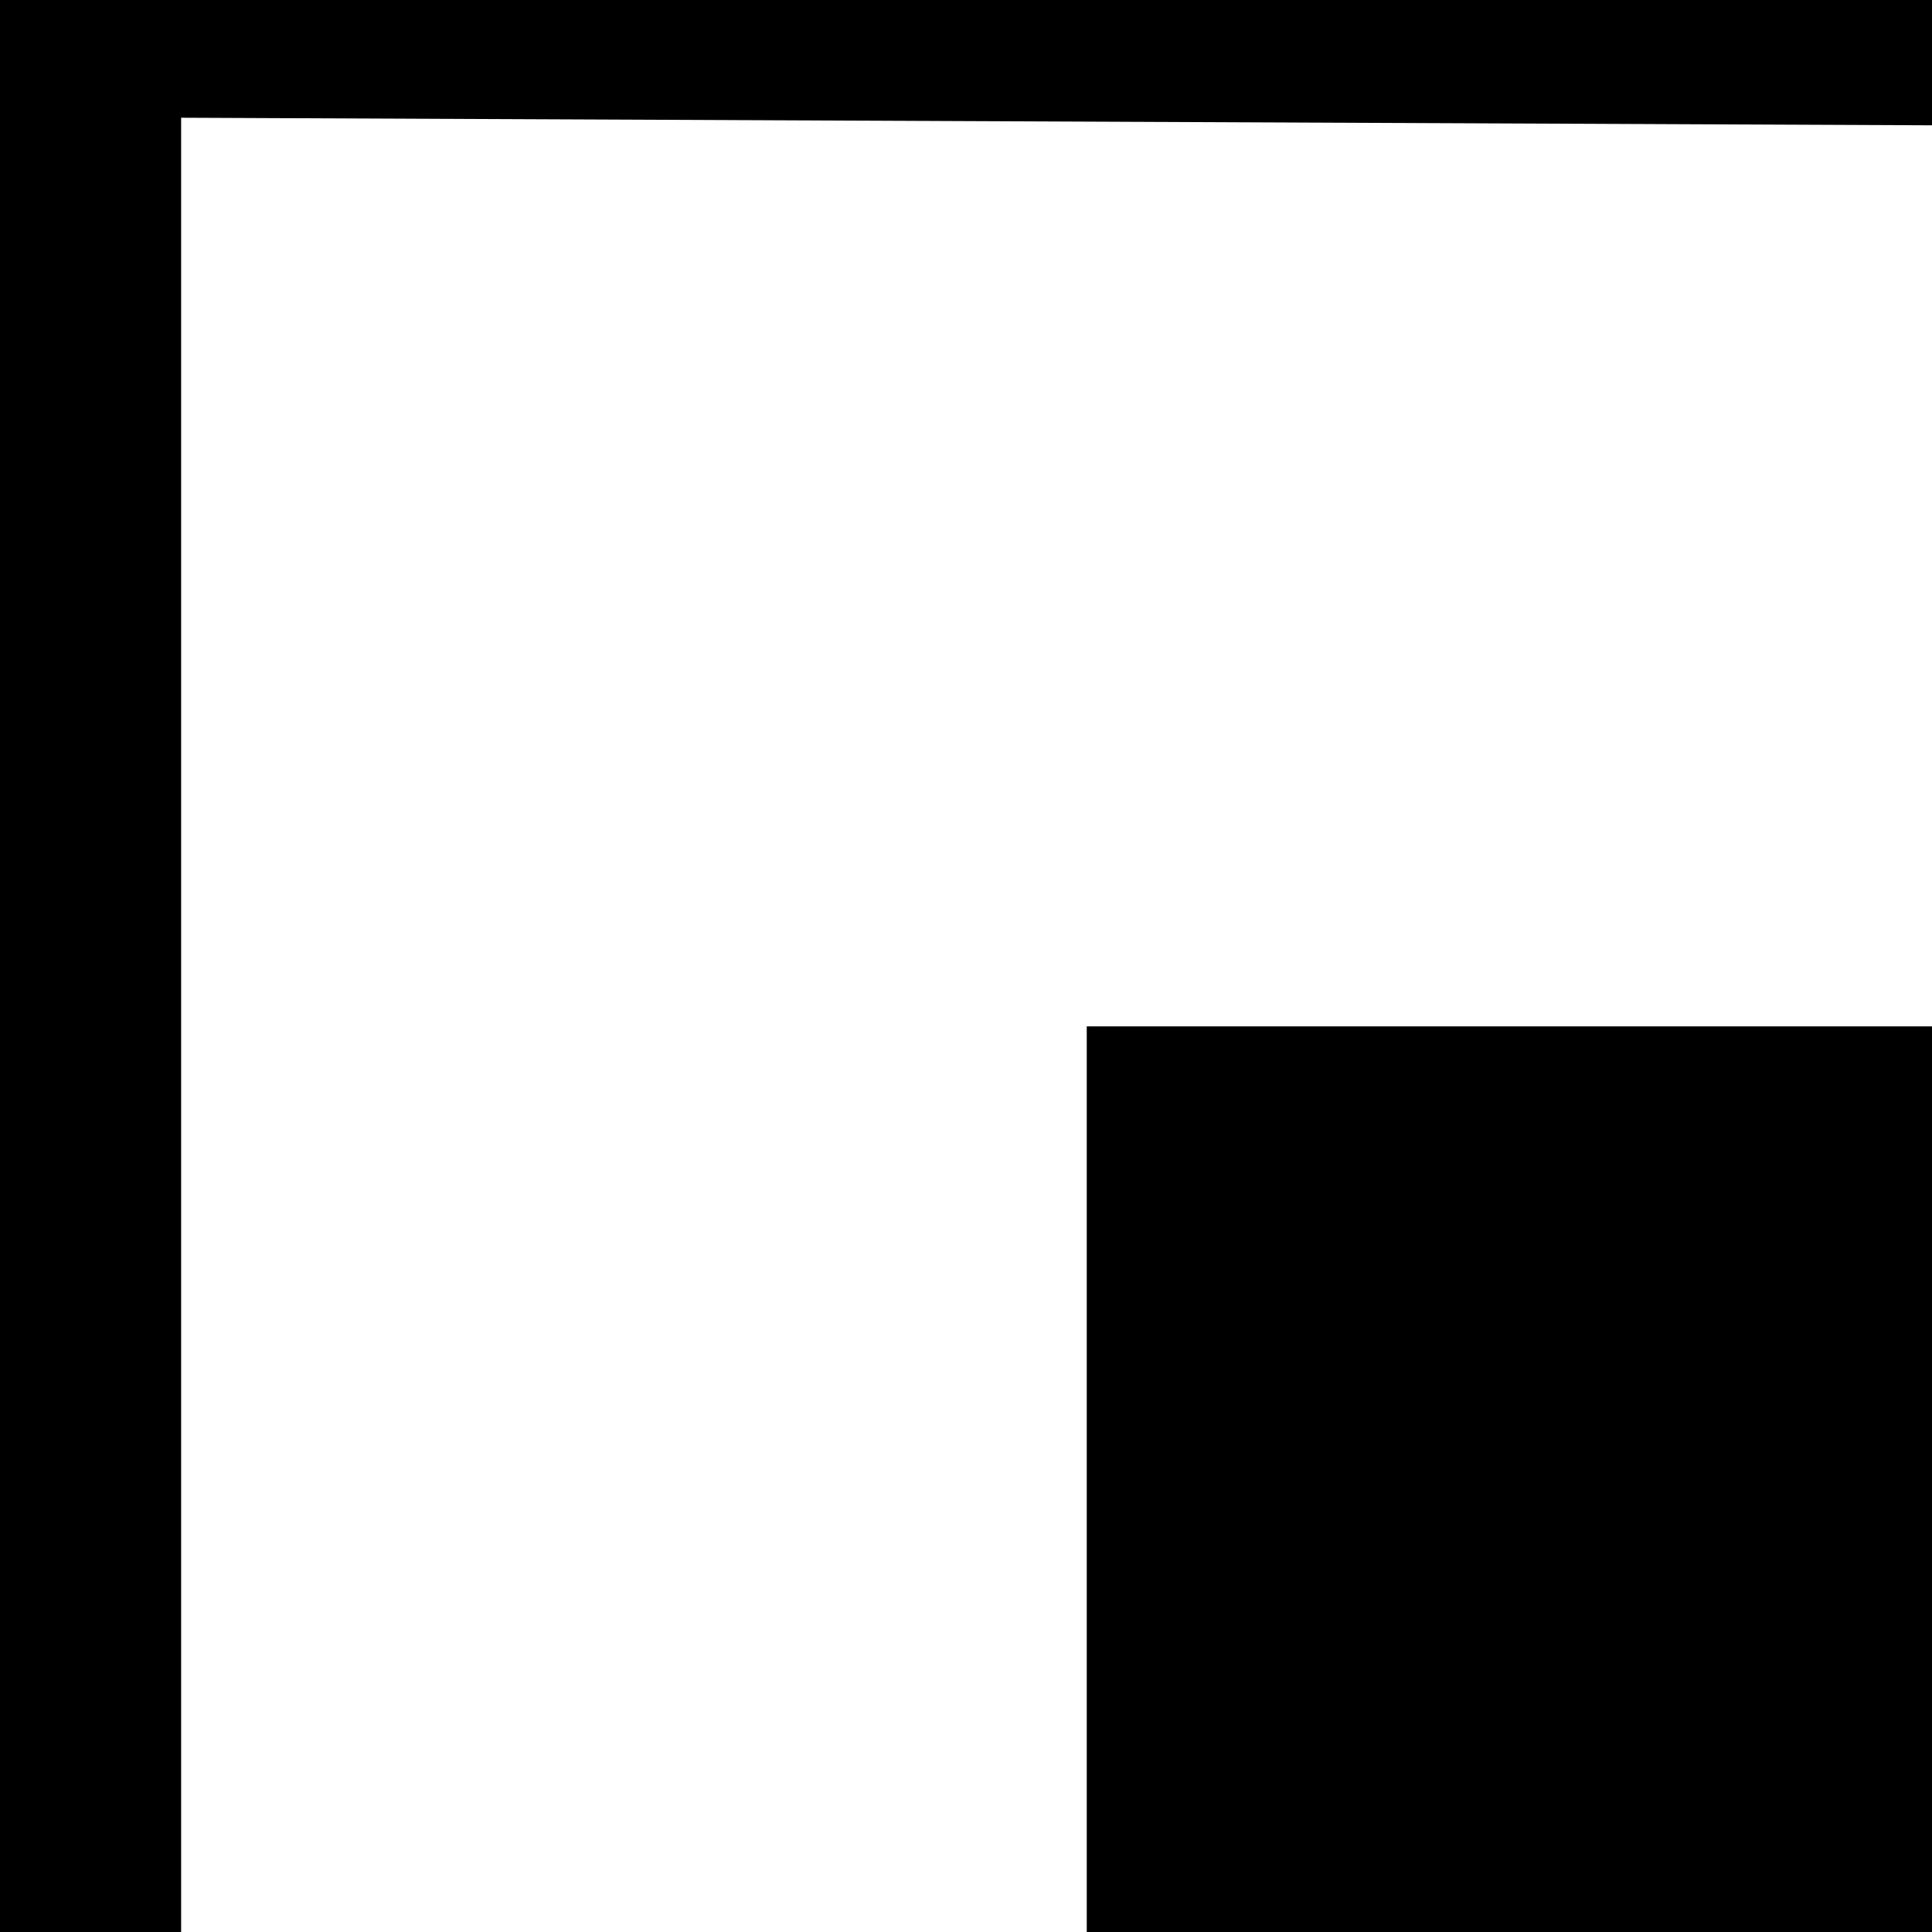
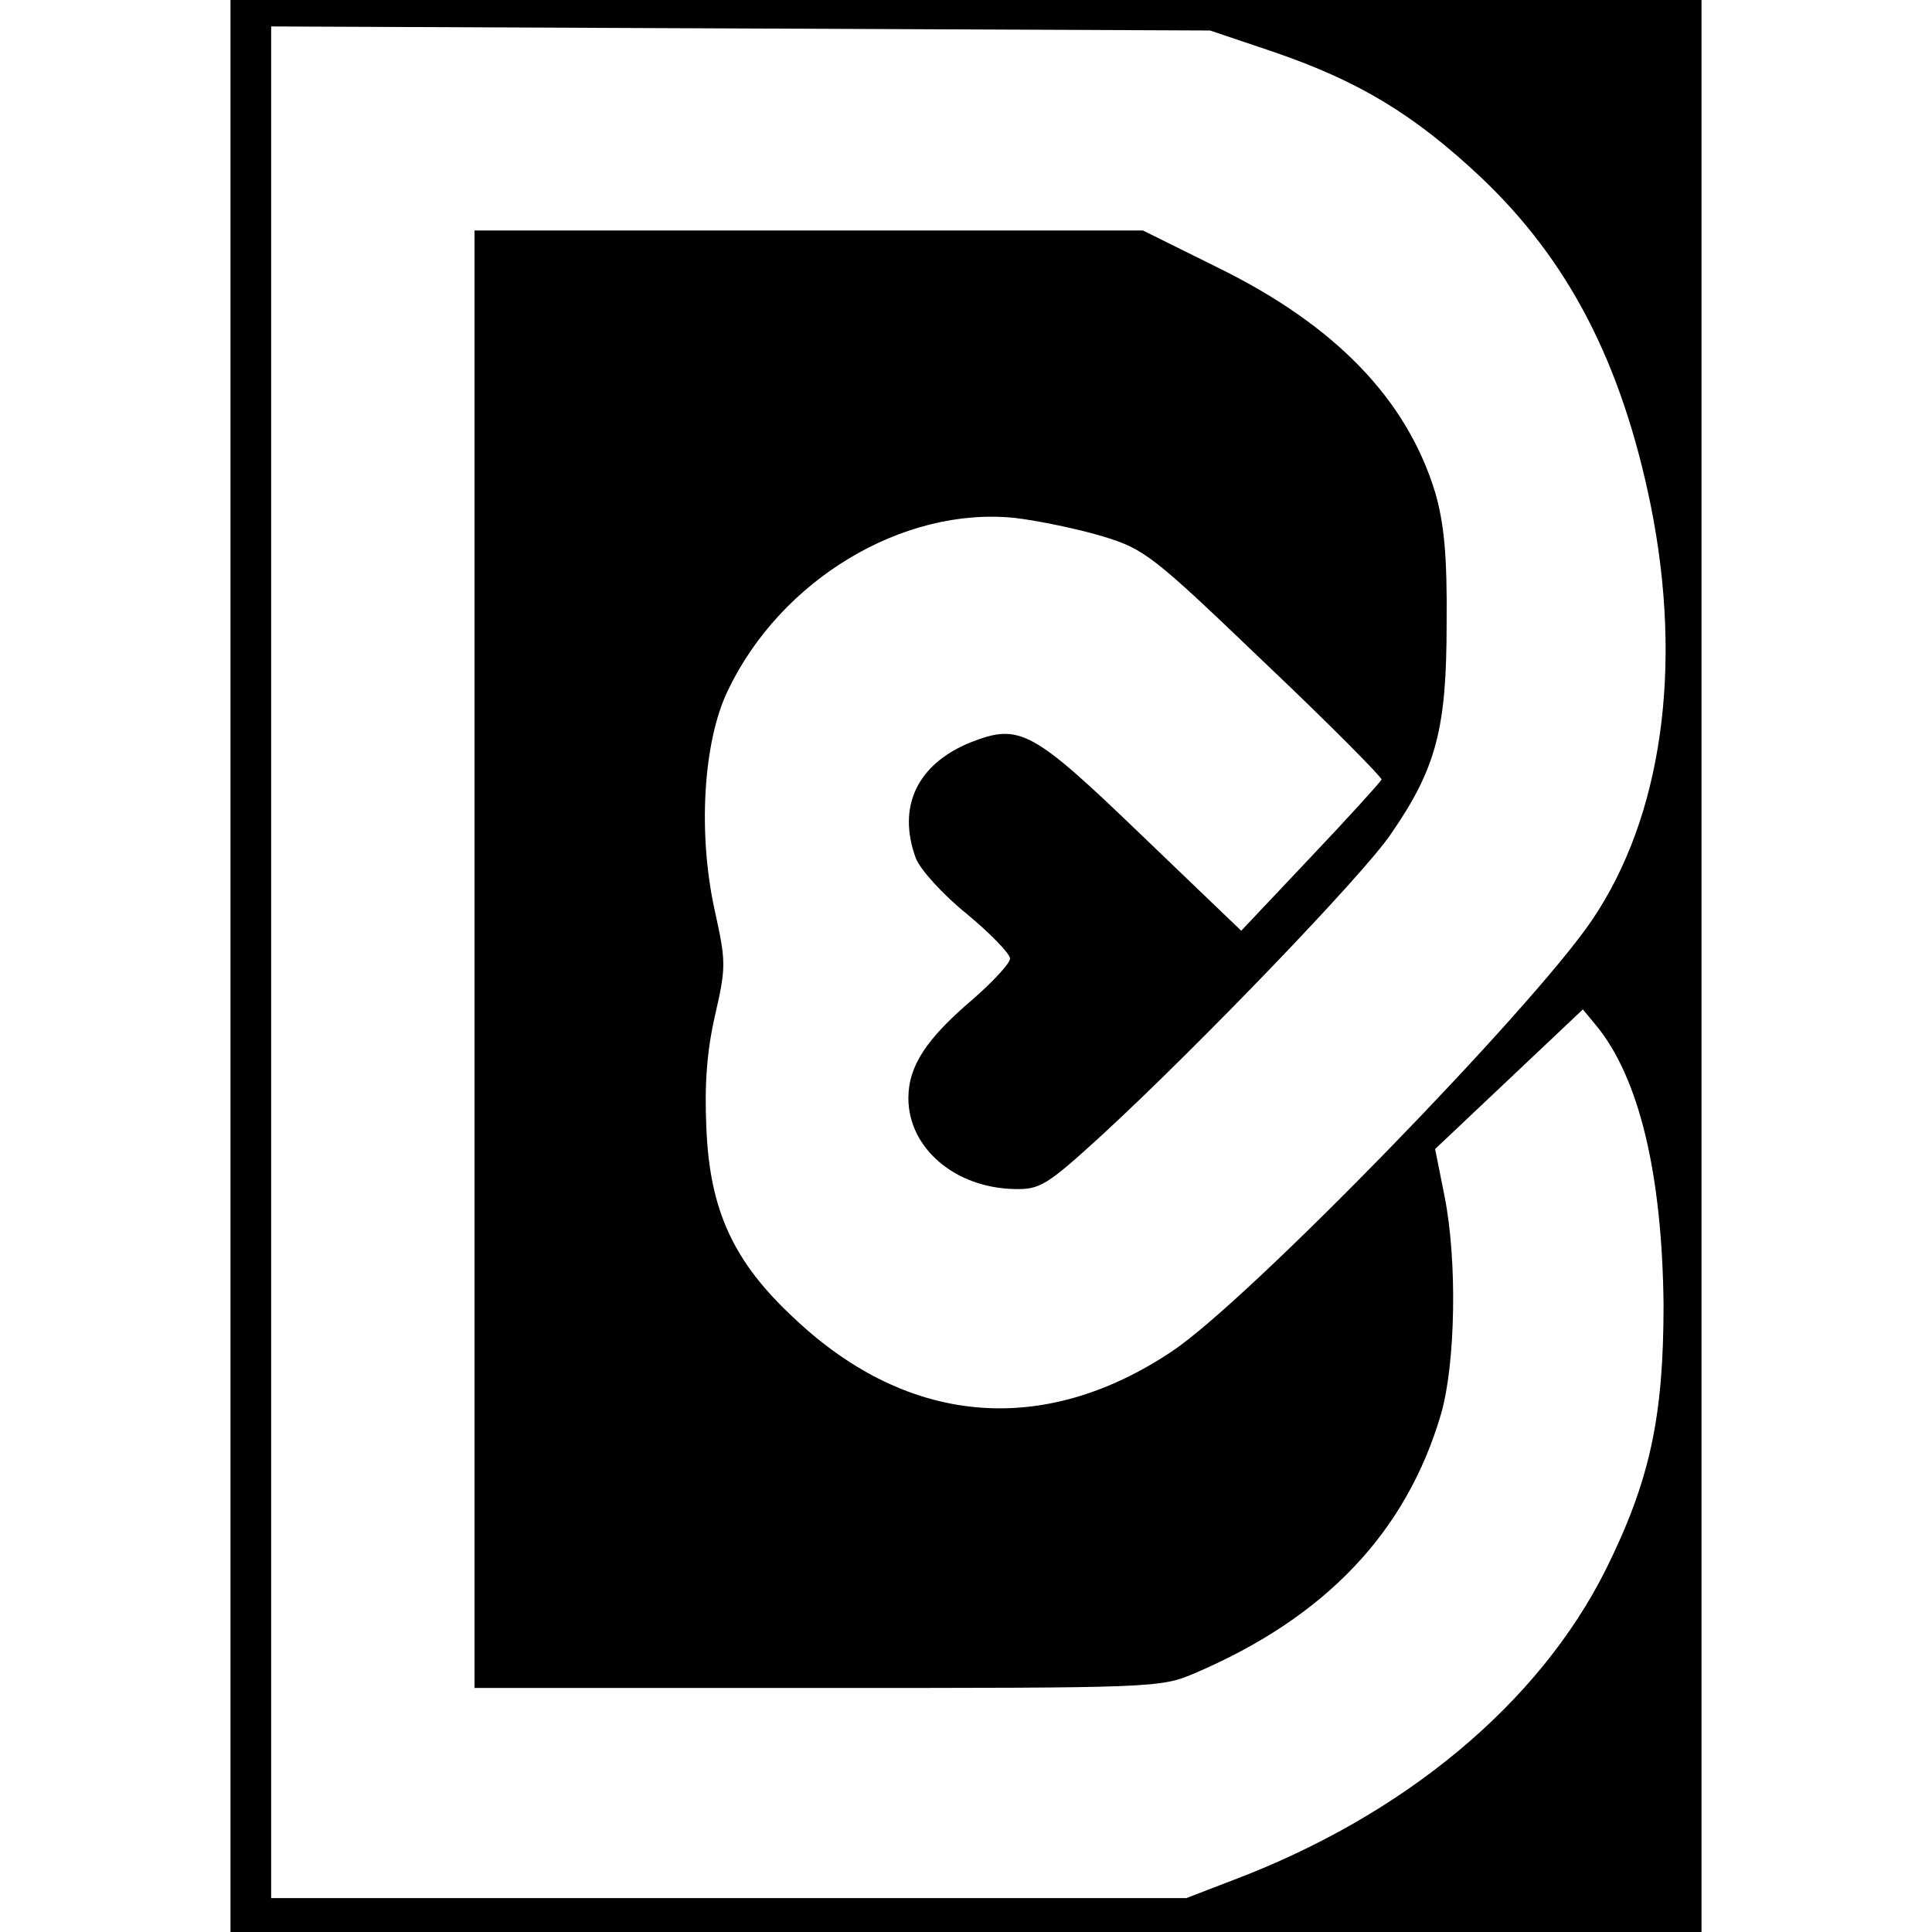
- <svg xmlns="http://www.w3.org/2000/svg" style="background-color:white;" version="1.0" width="64" height="64" viewBox="0 0 64 64" preserveAspectRatio="xMidYMid meet">
+ <svg xmlns="http://www.w3.org/2000/svg" style="background-color:white;" version="1.0" width="285pt" height="285pt" viewBox="0 0 217 285" preserveAspectRatio="xMidYMid meet">
  <g transform="translate(0,285) scale(0.1,-0.1)" fill="#000000" stroke="none">
    <path d="M0 1425 l0 -1425 1085 0 1085 0 0 1425 0 1425 -1085 0 -1085 0 0 -1425z m1540 1348 c125 -43 206 -92 304 -184 130 -123 208 -274 251 -484 48 -238 17 -460 -87 -613 -89 -131 -509 -563 -620 -636 -189 -126 -388 -109 -555 48 -91 84 -126 160 -131 282 -3 66 1 115 13 167 16 70 16 78 0 151 -26 115 -18 252 19 328 78 163 258 271 423 254 34 -4 92 -16 129 -27 63 -19 75 -29 240 -187 96 -91 173 -169 172 -172 -2 -4 -49 -56 -105 -115 l-102 -108 -147 141 c-162 156 -180 165 -252 137 -79 -32 -109 -95 -81 -171 6 -16 39 -53 75 -82 35 -29 64 -59 64 -66 0 -7 -25 -34 -56 -61 -68 -58 -94 -98 -94 -145 0 -73 68 -132 156 -134 38 -1 48 5 130 80 138 127 385 383 426 444 67 97 82 156 82 310 1 102 -4 149 -17 194 -42 137 -147 246 -320 331 l-111 55 -493 0 -493 0 0 -1075 0 -1075 506 0 c499 0 506 0 557 22 192 82 312 208 363 383 21 74 24 224 5 320 l-14 70 109 103 109 103 19 -23 c64 -77 98 -220 100 -413 0 -165 -20 -259 -85 -390 -99 -198 -298 -364 -554 -460 l-65 -25 -675 0 -675 0 0 1380 0 1381 693 -3 692 -3 95 -32z" />
  </g>
</svg>
